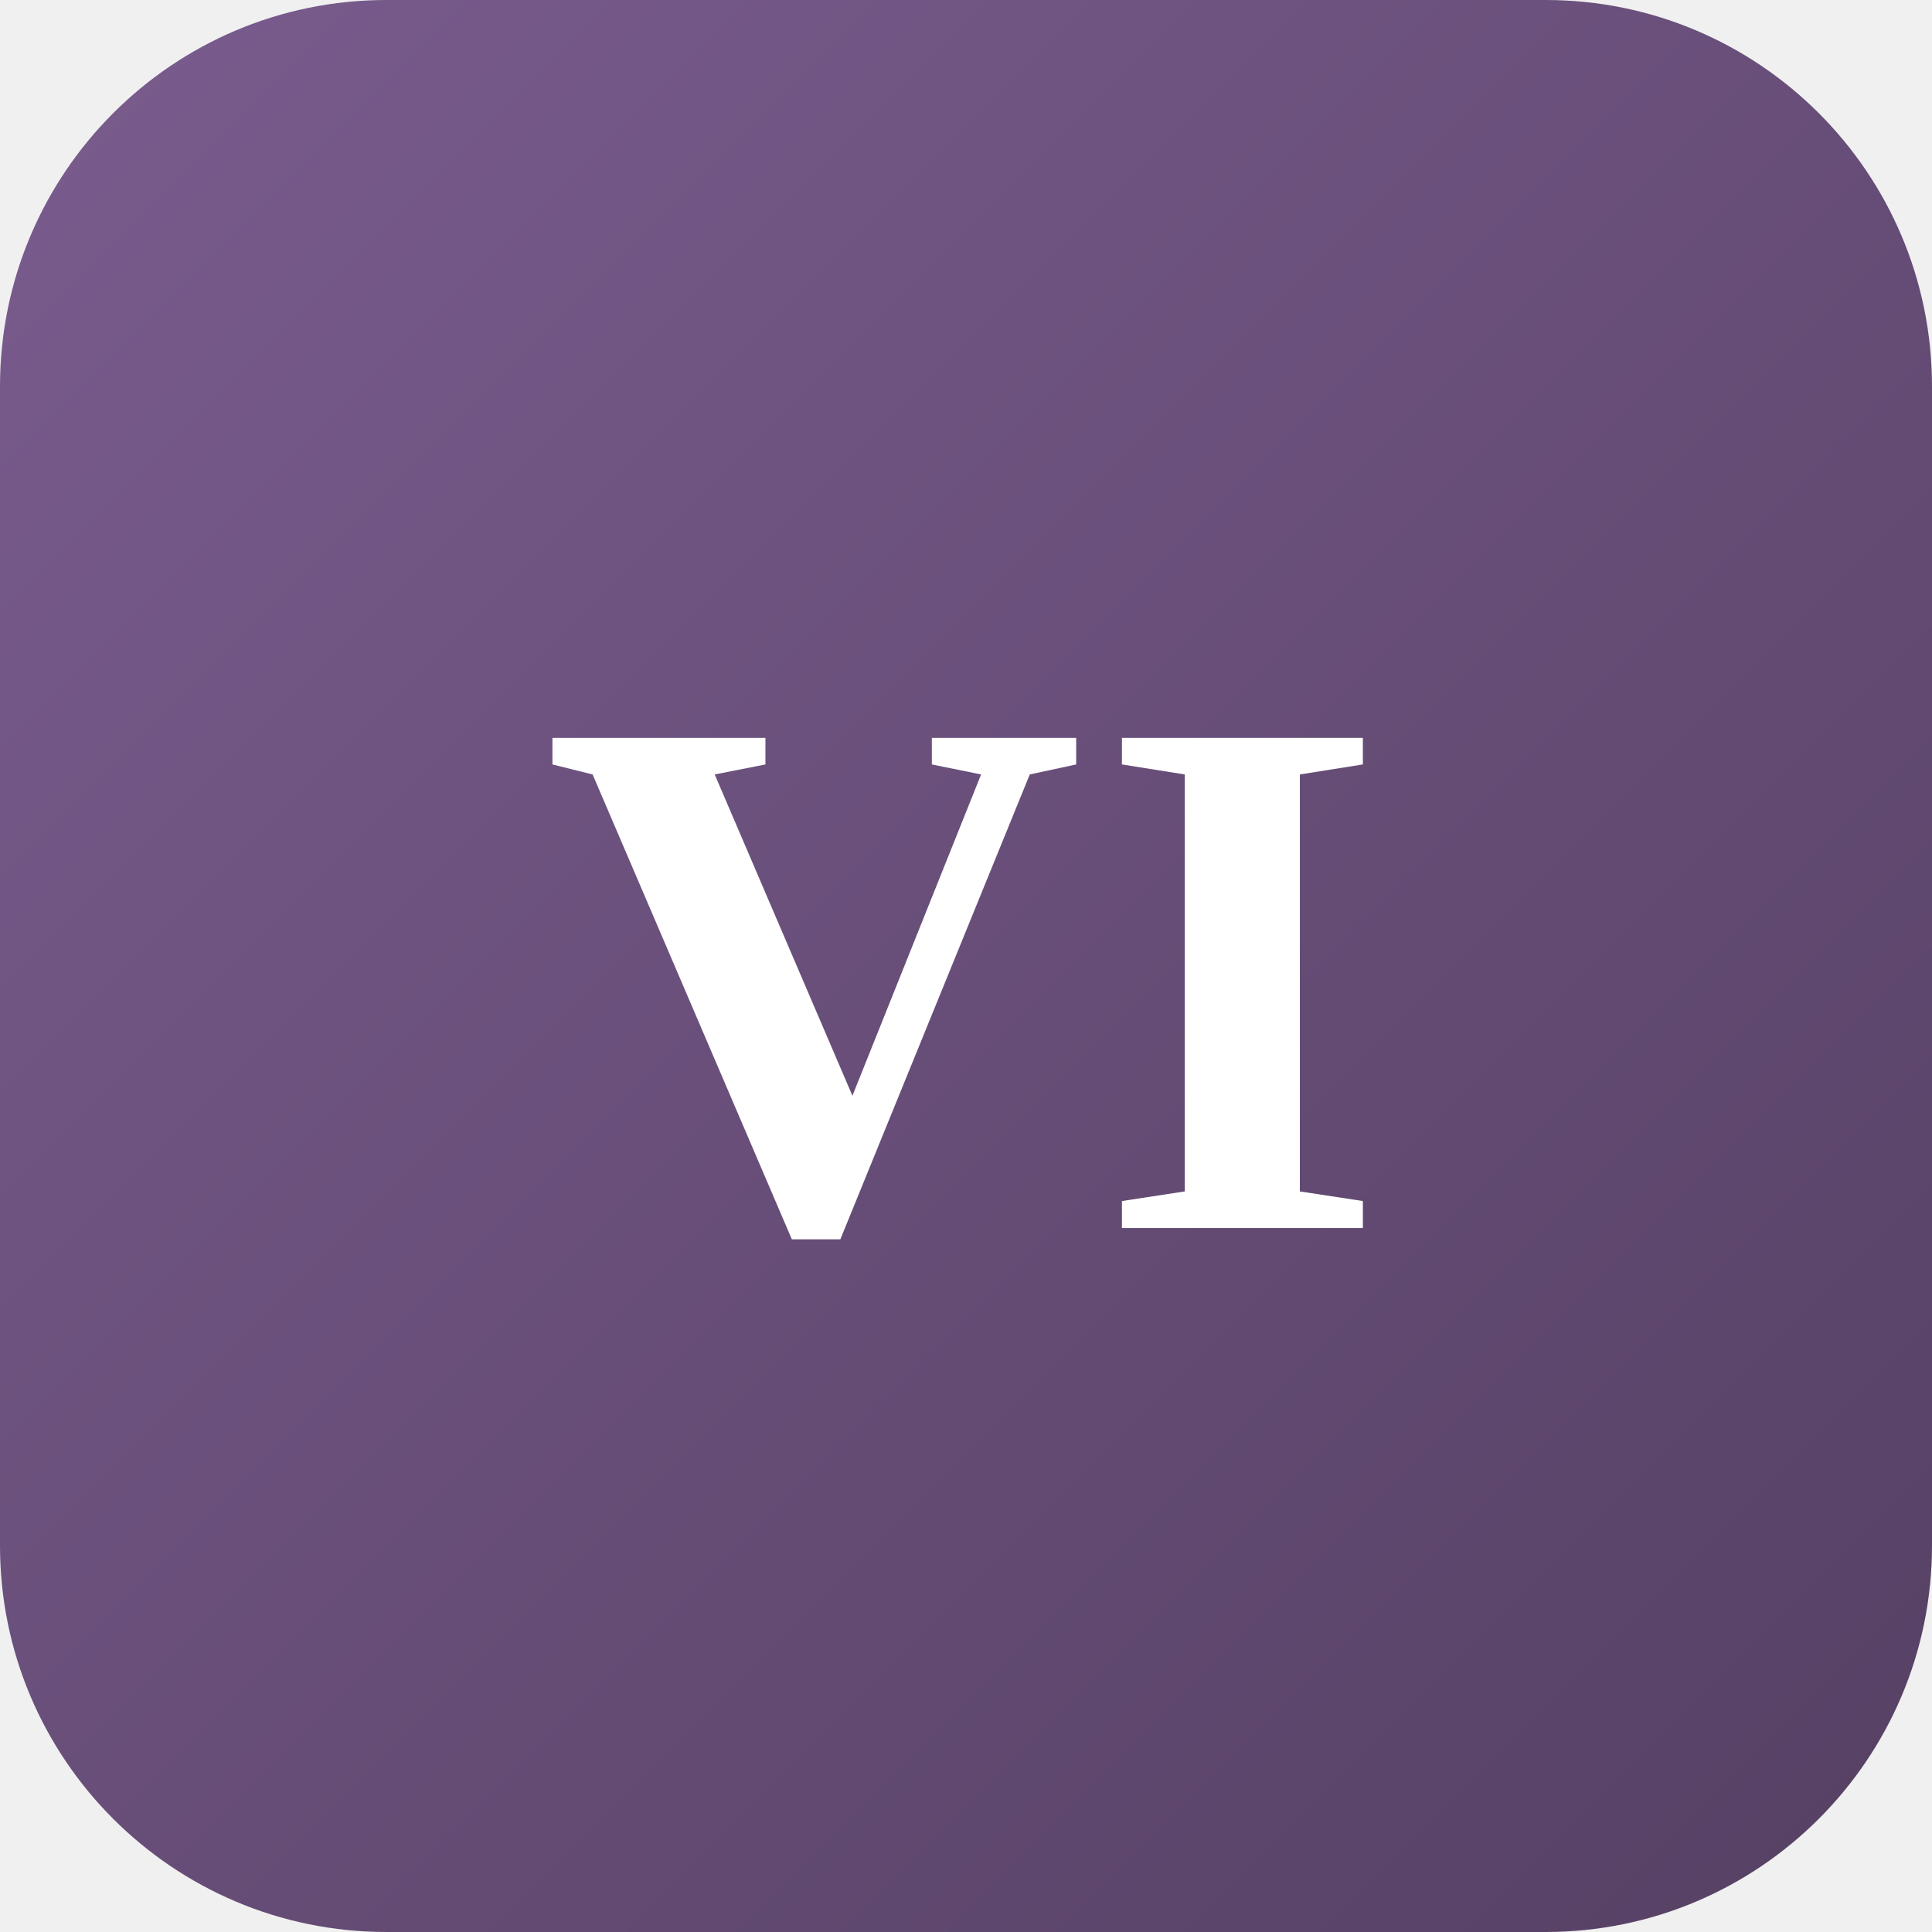
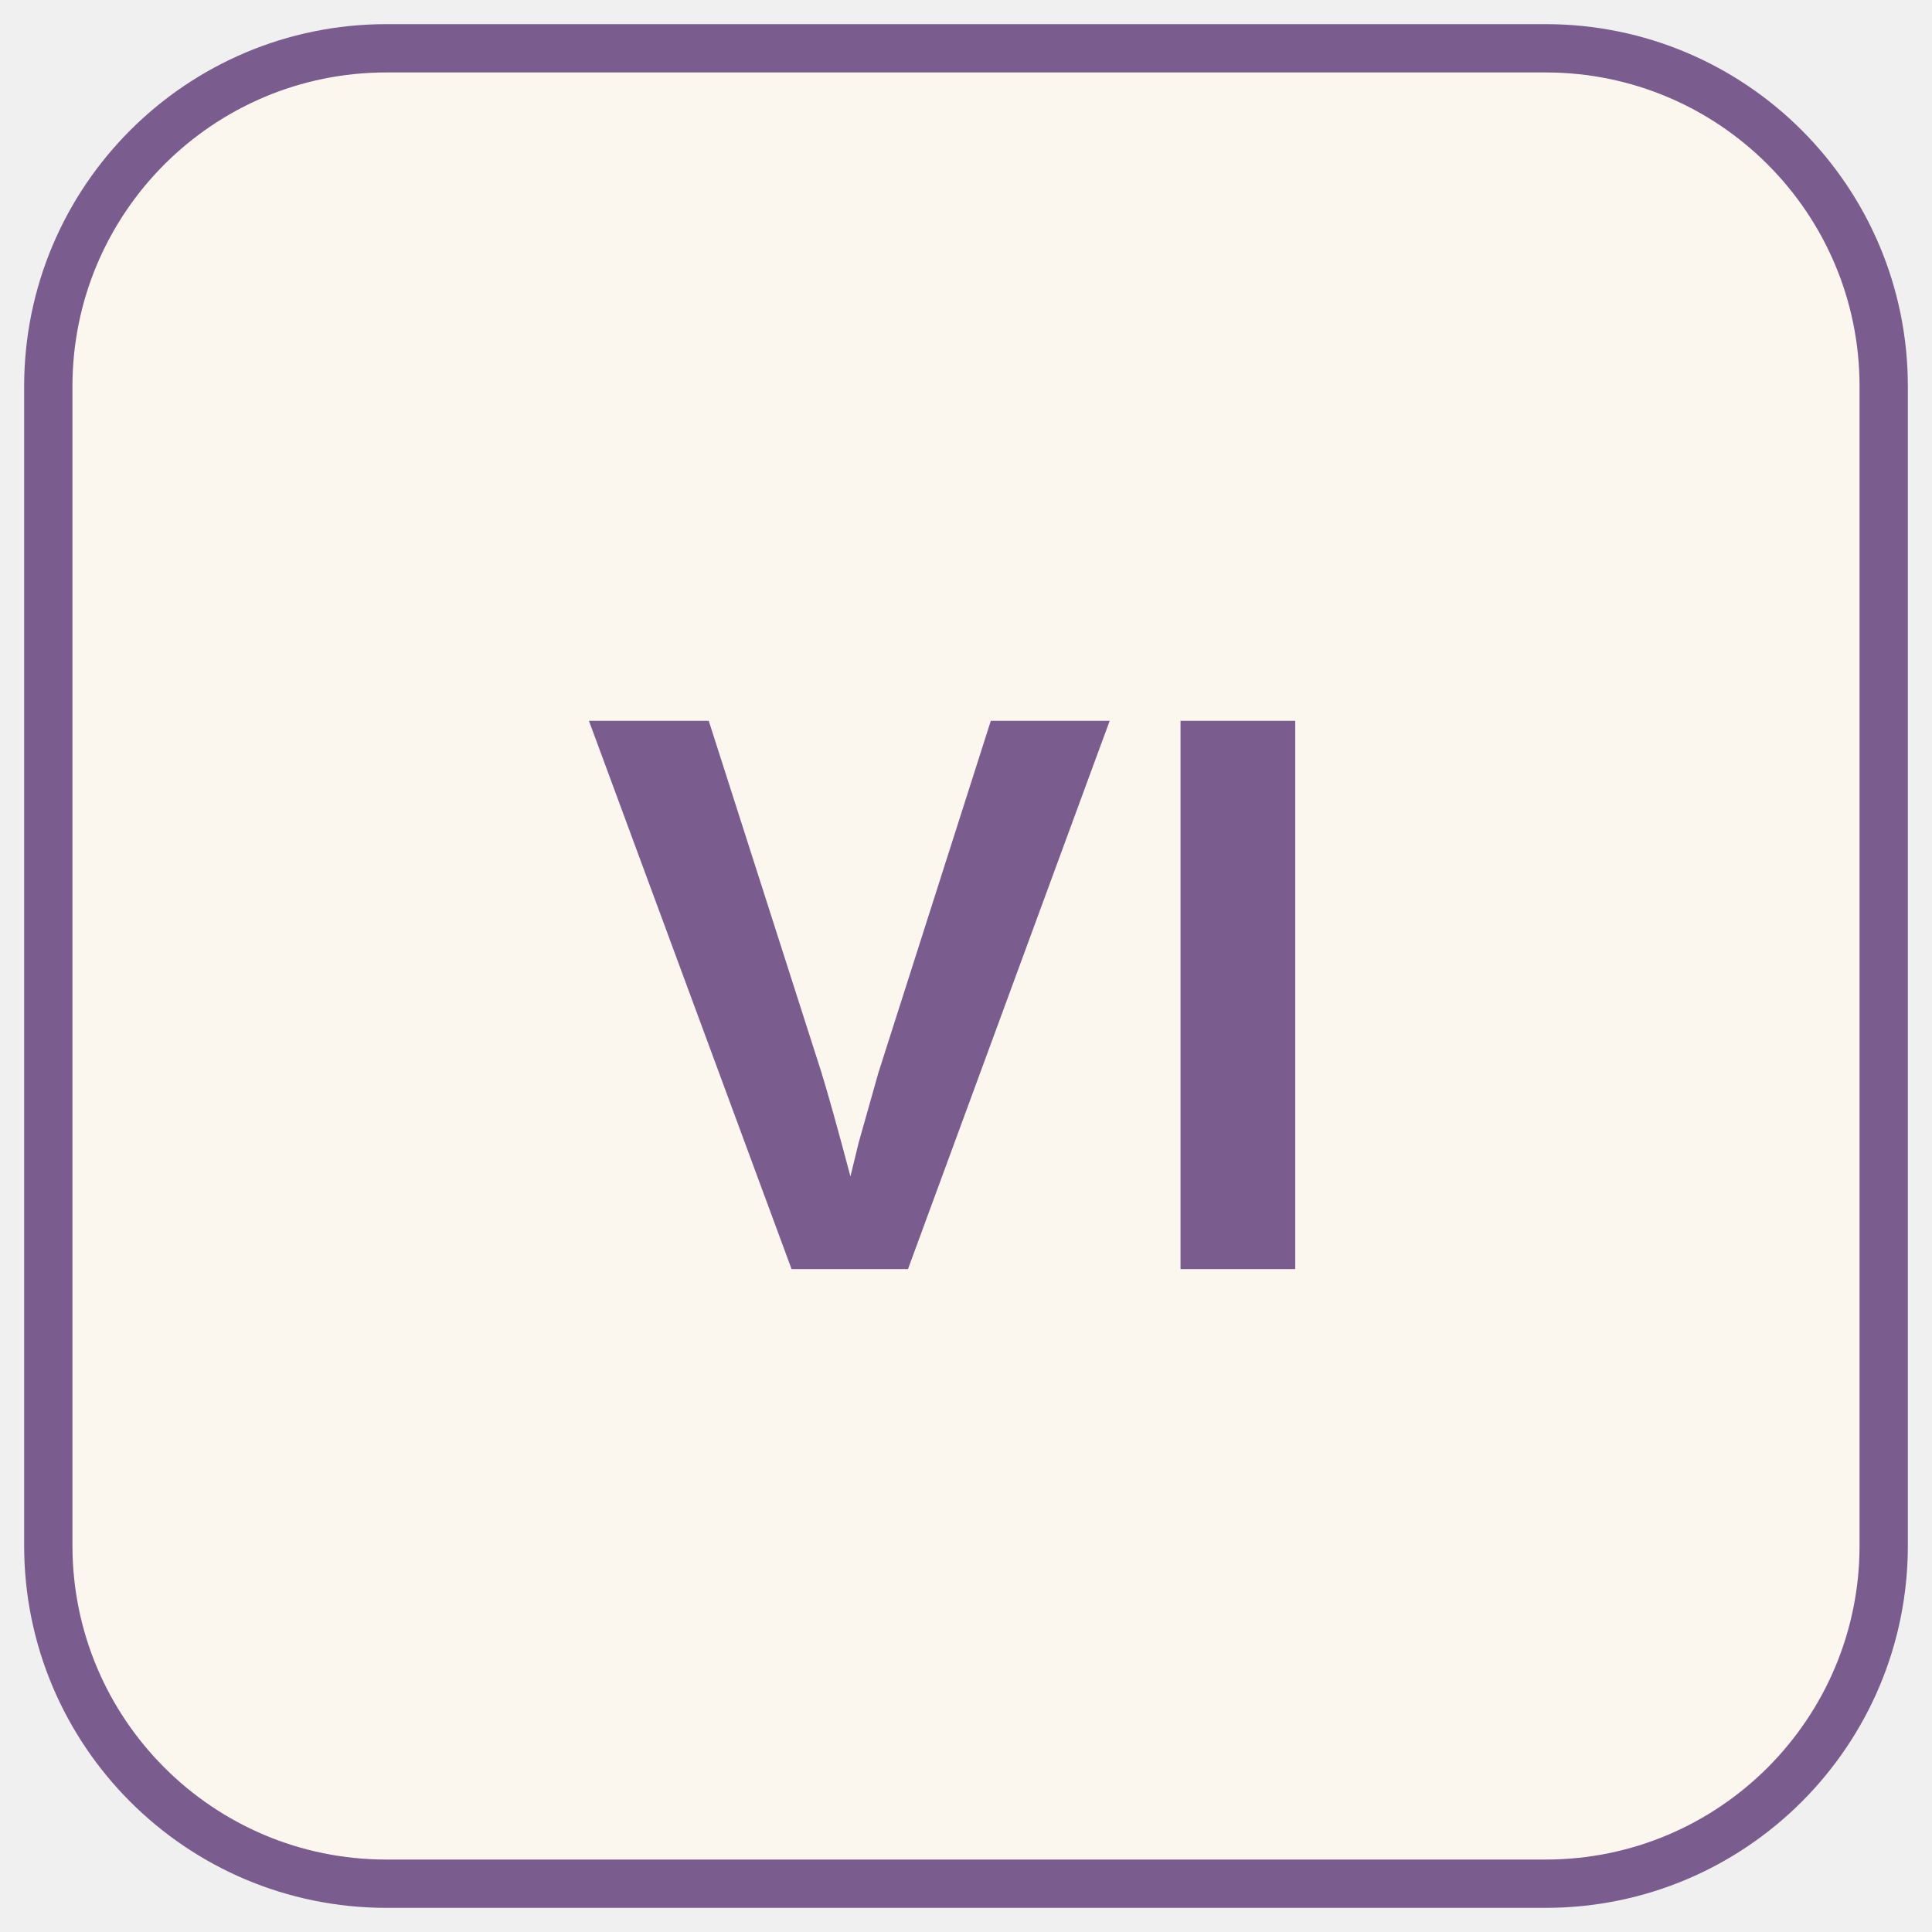
<svg xmlns="http://www.w3.org/2000/svg" width="160" height="160" viewBox="0 0 160 160" role="img" aria-label="Viasuntours">
-   <defs>
-     <linearGradient id="g" x1="0" y1="0" x2="1" y2="1">
-       <stop offset="0" stop-color="#7A5C8E" />
-       <stop offset="1" stop-color="#554063" />
-     </linearGradient>
-   </defs>
-   <rect width="160" height="160" rx="32" fill="url(#g)" />
-   <text x="80" y="80" dy=".35em" text-anchor="middle" font-family="Georgia, 'Times New Roman', serif" font-size="62" font-weight="700" fill="#ffffff" letter-spacing="1">VI</text>
+   <rect x="4" y="4" width="152" height="152" rx="28" fill="#FBF7EE" stroke="#7A5C8E" stroke-width="4" />
+   <text x="80" y="82" dy=".35em" text-anchor="middle" font-family="'Helvetica Neue', Arial, sans-serif" font-size="66" font-weight="700" fill="#7A5C8E" letter-spacing="1">VI</text>
</svg>
